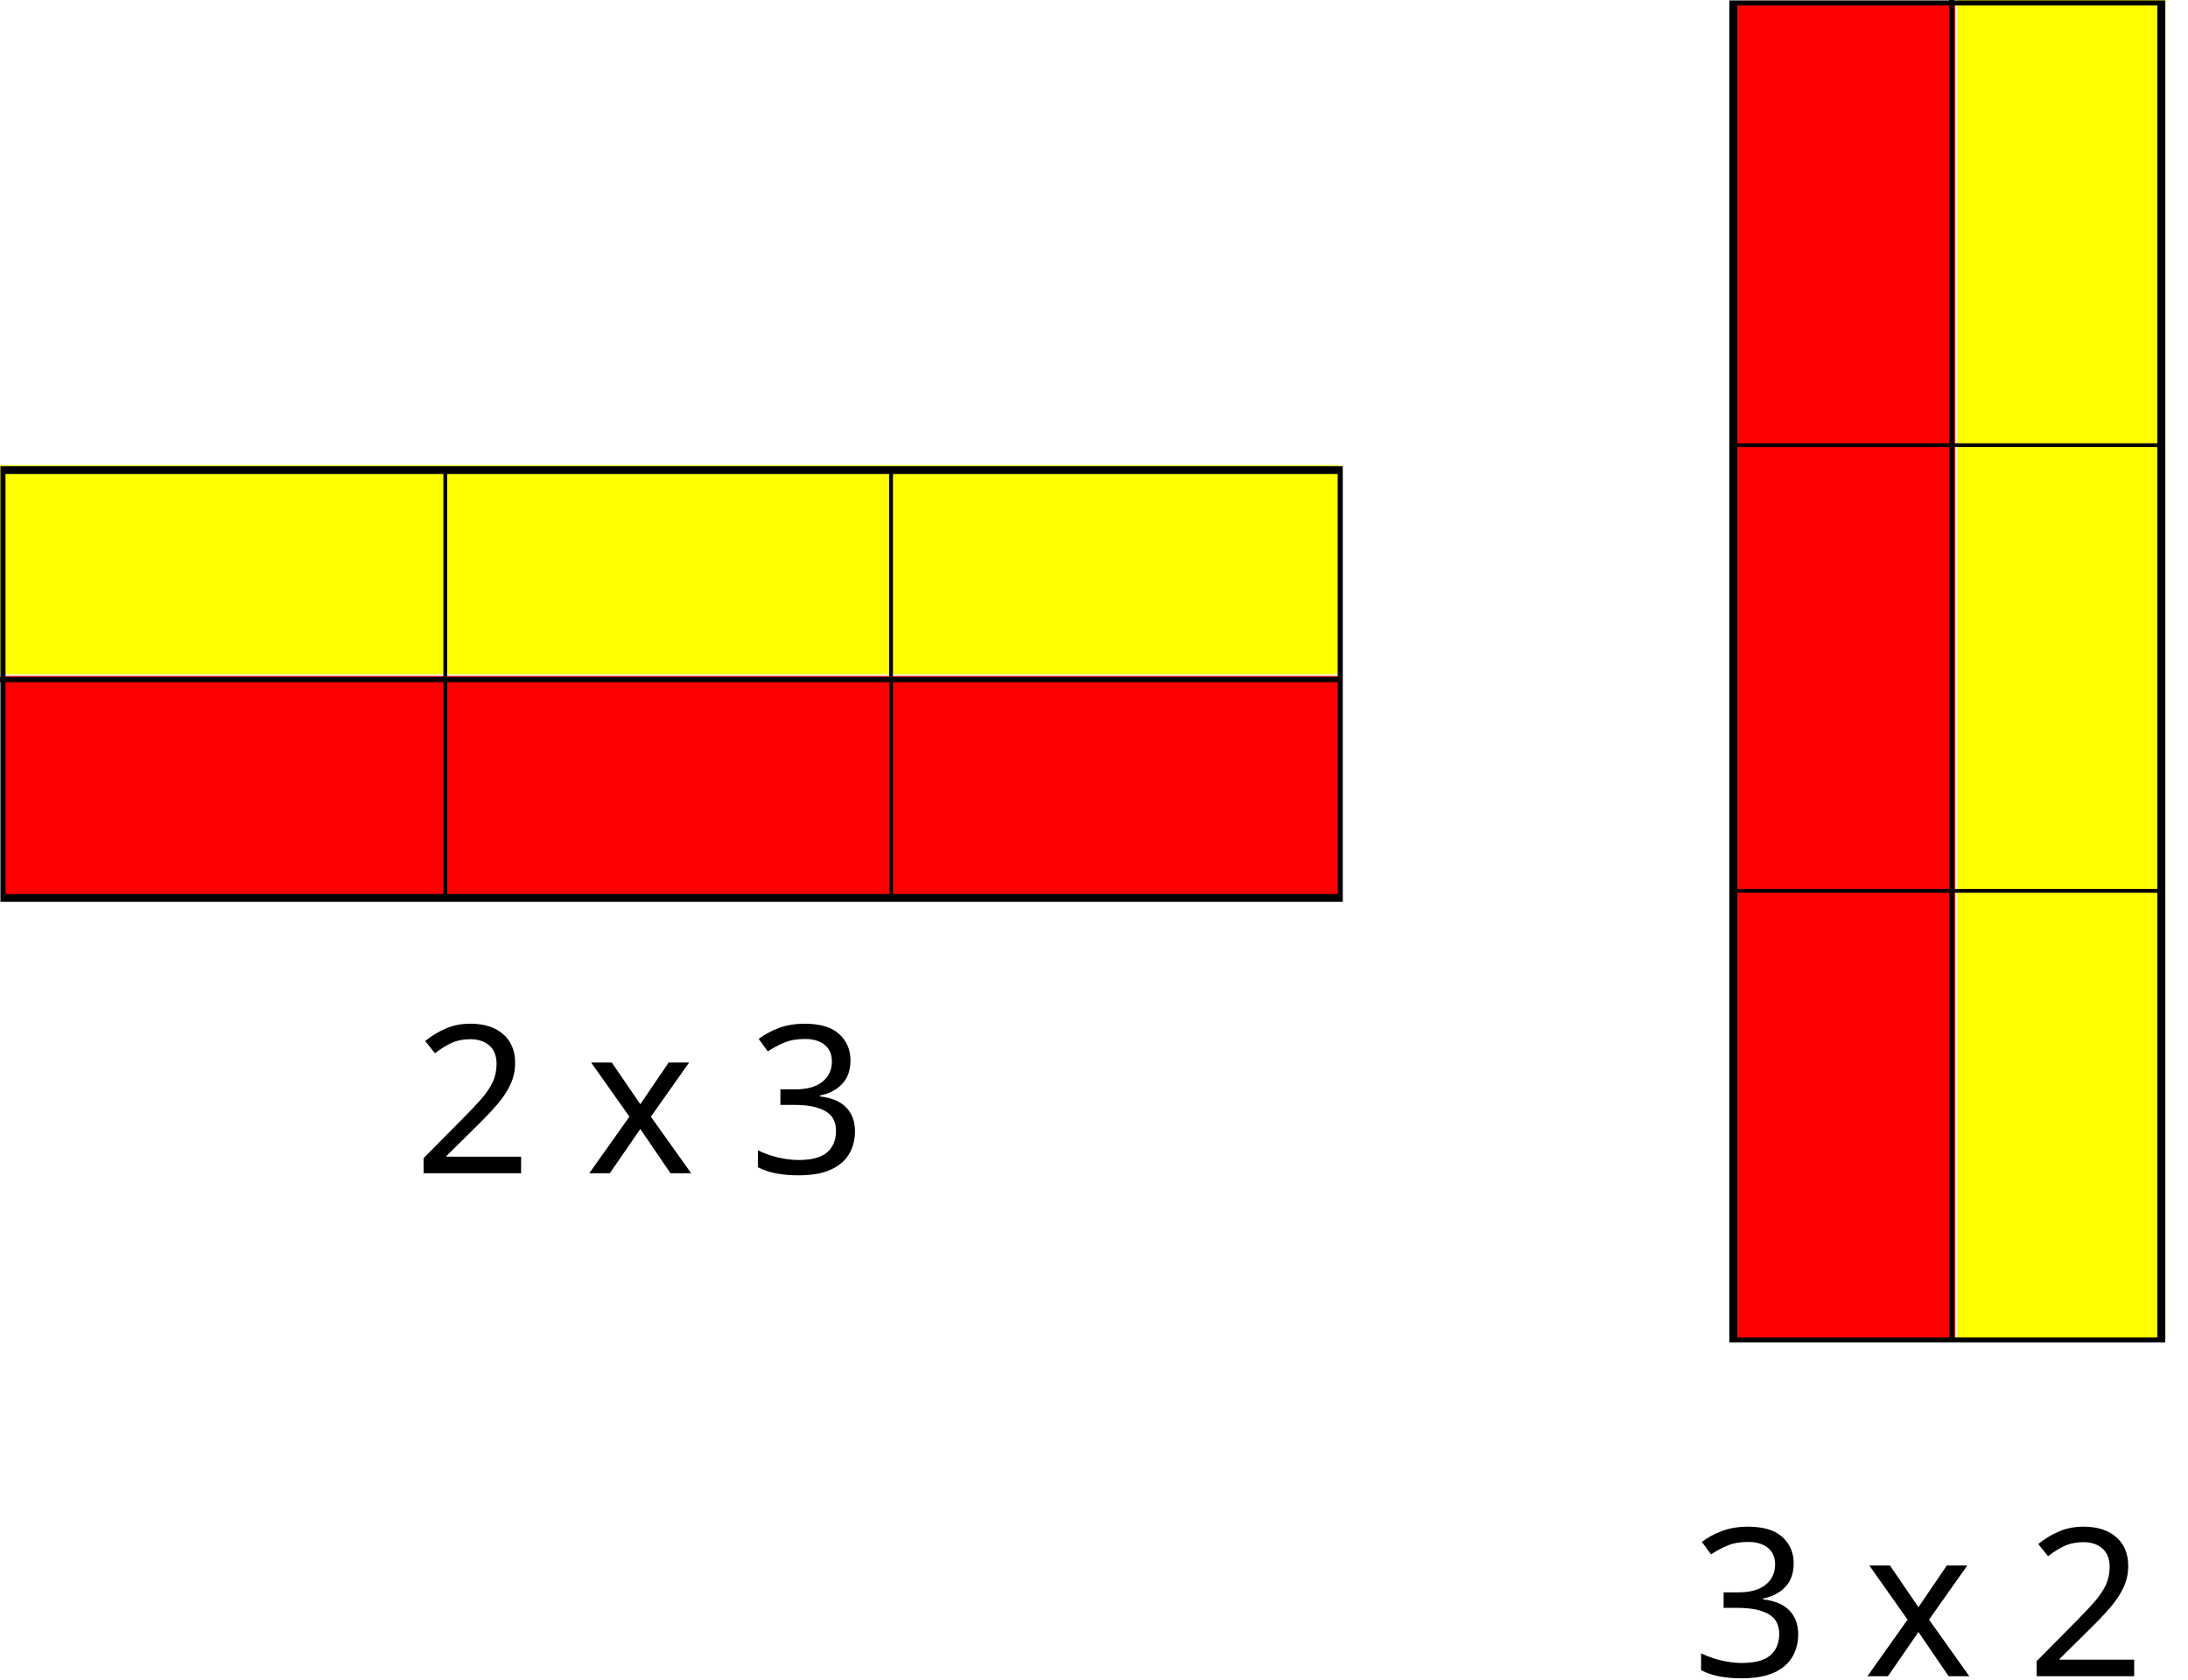
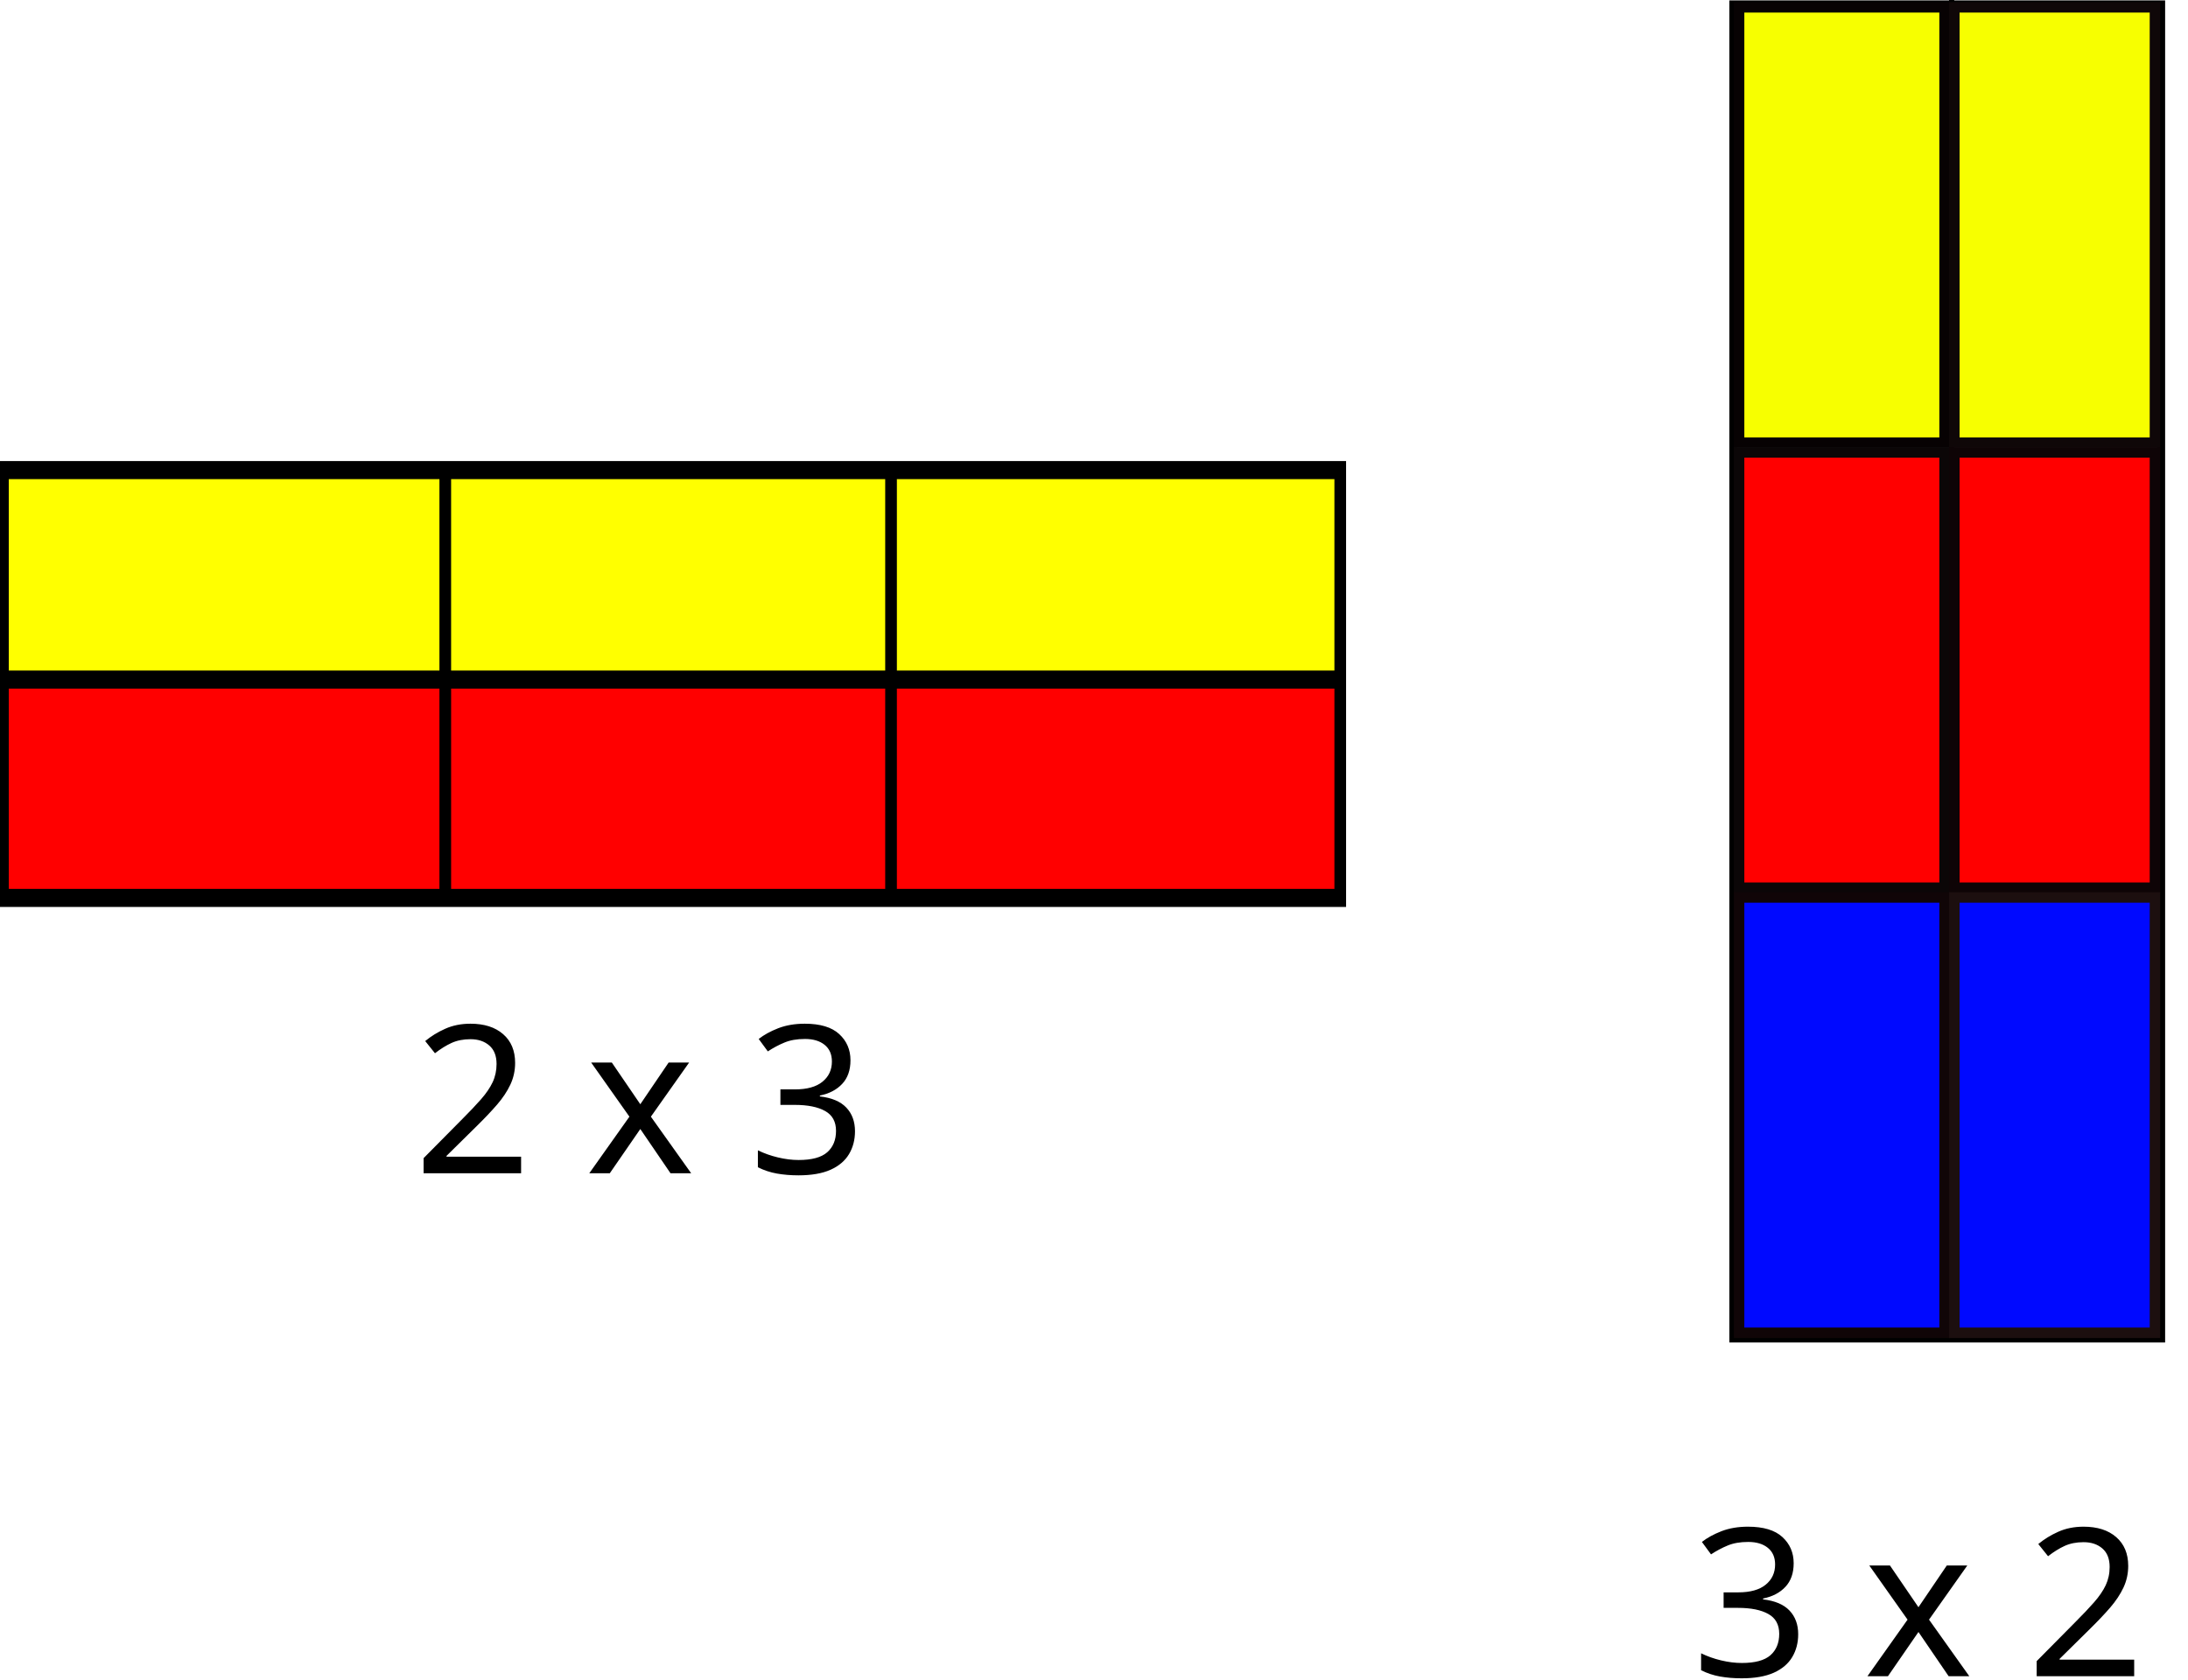
<svg xmlns="http://www.w3.org/2000/svg" width="119.539mm" height="91.76mm" viewBox="0 0 423.564 325.133" id="svg2" version="1.1">
  <defs id="defs4" />
  <g id="layer1" transform="translate(-68.72103,-36.76474)">
-     <g id="g4192" transform="matrix(0.6541346,0,0,1.013014,68.72103,-2.200758)">
-       <rect y="167.672" x="0.995" height="42.525" width="395" id="rect4175-3" style="fill:#ff0000;stroke:none" />
-       <rect y="127.363" x="0.001" height="39.998" width="396.261" id="rect4175" style="fill:#ffff00;stroke:none;stroke-width:1.002" />
-       <g transform="translate(0,-14)" id="g4169">
-         <rect style="fill:none;stroke:#000000;stroke-width:1.503" id="rect3336" width="395.757" height="81.775" x="0.877" y="142.318" />
-         <path style="fill:none;fill-rule:evenodd;stroke:#000000;stroke-width:1.127px;stroke-linecap:butt;stroke-linejoin:miter;stroke-opacity:1" d="m 131.775,142.454 0,81.785" id="path3340" />
-         <path style="fill:none;fill-rule:evenodd;stroke:#000000;stroke-width:1.125px;stroke-linecap:butt;stroke-linejoin:miter;stroke-opacity:1" d="m 263.695,142.454 0,81.536" id="path3342" />
-         <path style="fill:none;fill-rule:evenodd;stroke:#000000;stroke-width:0.996px;stroke-linecap:butt;stroke-linejoin:miter;stroke-opacity:1" d="m 0,182.362 397.143,0" id="path4167" />
+     <g id="g4192" transform="matrix(0.6541346,0,0,1.013014,68.72103,-2.200758)" style="stroke-width:3.455;stroke-dasharray:none">
+       <rect y="167.672" x="0.995" height="42.525" width="395" id="rect4175-3" style="fill:#ff0000;stroke:none;stroke-width:3.455;stroke-dasharray:none" />
+       <rect y="127.363" x="0.001" height="39.998" width="396.261" id="rect4175" style="fill:#ffff00;stroke:none;stroke-width:3.455;stroke-dasharray:none" />
+       <g transform="translate(0,-14)" id="g4169" style="stroke-width:3.455;stroke-dasharray:none">
+         <rect style="fill:none;stroke:#000000;stroke-width:3.455;stroke-dasharray:none" id="rect3336" width="395.757" height="81.775" x="0.877" y="142.318" />
+         <path style="fill:none;fill-rule:evenodd;stroke:#000000;stroke-width:3.455;stroke-linecap:butt;stroke-linejoin:miter;stroke-opacity:1;stroke-dasharray:none" d="m 131.775,142.454 0,81.785" id="path3340" />
+         <path style="fill:none;fill-rule:evenodd;stroke:#000000;stroke-width:3.455;stroke-linecap:butt;stroke-linejoin:miter;stroke-opacity:1;stroke-dasharray:none" d="m 263.695,142.454 0,81.536" id="path3342" />
+         <path style="fill:none;fill-rule:evenodd;stroke:#000000;stroke-width:3.455;stroke-linecap:butt;stroke-linejoin:miter;stroke-opacity:1;stroke-dasharray:none" d="m 0,182.362 397.143,0" id="path4167" />
      </g>
    </g>
    <g id="g4192-8" transform="matrix(0,0.6541346,-1.013014,0,617.0856,36.76474)">
-       <rect y="167.672" x="0.995" height="42.525" width="395" id="rect4175-3-0" style="fill:#ff0000;stroke:none" />
-       <rect y="127.363" x="0.001" height="39.998" width="396.261" id="rect4175-2" style="fill:#ffff00;stroke:none;stroke-width:1.002" />
+       <rect y="167.672" x="0.995" height="42.525" width="395" id="rect4175-3-0" style="fill:none;stroke:none" />
+       <rect y="127.363" x="0.001" height="39.998" width="396.261" id="rect4175-2" style="fill:none;stroke:none;stroke-width:1.002" />
      <g transform="translate(0,-14)" id="g4169-4">
        <rect style="fill:none;stroke:#000000;stroke-width:1.503" id="rect3336-1" width="395.757" height="81.775" x="0.877" y="142.318" />
-         <path style="fill:none;fill-rule:evenodd;stroke:#000000;stroke-width:1.127px;stroke-linecap:butt;stroke-linejoin:miter;stroke-opacity:1" d="m 131.775,142.454 0,81.785" id="path3340-5" />
+         <path style="fill:#f7ff00;fill-rule:evenodd;stroke:#000000;stroke-width:1.127px;stroke-linecap:butt;stroke-linejoin:miter;stroke-opacity:1;fill-opacity:1" d="m 131.775,142.454 0,81.785" id="path3340-5" />
        <path style="fill:none;fill-rule:evenodd;stroke:#000000;stroke-width:1.125px;stroke-linecap:butt;stroke-linejoin:miter;stroke-opacity:1" d="m 263.695,142.454 0,81.536" id="path3342-3" />
        <path style="fill:none;fill-rule:evenodd;stroke:#000000;stroke-width:0.996px;stroke-linecap:butt;stroke-linejoin:miter;stroke-opacity:1" d="m 0,182.362 397.143,0" id="path4167-9" />
      </g>
    </g>
-     <text xml:space="preserve" style="font-style:normal;font-weight:normal;font-size:40px;line-height:122%;font-family:sans-serif;letter-spacing:0px;word-spacing:0px;fill:#000000;fill-opacity:1;stroke:none;stroke-width:1px;stroke-linecap:butt;stroke-linejoin:miter;stroke-opacity:1" x="148.998" y="245.755" id="text4237">
-       <tspan id="tspan4239" x="148.998" y="245.755" />
+     <text xml:space="preserve" style="font-style:normal;font-weight:normal;line-height:0%;font-family:sans-serif;letter-spacing:0px;word-spacing:0px;fill:#000000;fill-opacity:1;stroke:none;stroke-width:1px;stroke-linecap:butt;stroke-linejoin:miter;stroke-opacity:1" x="148.998" y="245.755" id="text4237">
+       <tspan id="tspan4239" x="148.998" y="245.755" style="font-size:40px;line-height:1.22"> </tspan>
    </text>
-     <text xml:space="preserve" style="font-style:normal;font-weight:normal;font-size:40px;line-height:122%;font-family:sans-serif;letter-spacing:0px;word-spacing:0px;fill:#000000;fill-opacity:1;stroke:none;stroke-width:1px;stroke-linecap:butt;stroke-linejoin:miter;stroke-opacity:1" x="148.8" y="263.938" id="text4241">
-       <tspan id="tspan4243" x="148.8" y="263.938">2 x 3</tspan>
+     <text xml:space="preserve" style="font-style:normal;font-weight:normal;line-height:0%;font-family:sans-serif;letter-spacing:0px;word-spacing:0px;fill:#000000;fill-opacity:1;stroke:none;stroke-width:1px;stroke-linecap:butt;stroke-linejoin:miter;stroke-opacity:1" x="148.8" y="263.938" id="text4241">
+       <tspan id="tspan4243" x="148.8" y="263.938" style="font-size:40px;line-height:1.22">2 x 3</tspan>
    </text>
-     <text xml:space="preserve" style="font-style:normal;font-weight:normal;font-size:40px;line-height:122%;font-family:sans-serif;letter-spacing:0px;word-spacing:0px;fill:#000000;fill-opacity:1;stroke:none;stroke-width:1px;stroke-linecap:butt;stroke-linejoin:miter;stroke-opacity:1" x="396.231" y="361.331" id="text4241-6">
-       <tspan id="tspan4243-9" x="396.231" y="361.331">3 x 2</tspan>
+     <text xml:space="preserve" style="font-style:normal;font-weight:normal;line-height:0%;font-family:sans-serif;letter-spacing:0px;word-spacing:0px;fill:#000000;fill-opacity:1;stroke:none;stroke-width:1px;stroke-linecap:butt;stroke-linejoin:miter;stroke-opacity:1" x="396.231" y="361.331" id="text4241-6">
+       <tspan id="tspan4243-9" x="396.231" y="361.331" style="font-size:40px;line-height:1.22">3 x 2</tspan>
    </text>
+     <path style="fill:#f7ff00;fill-opacity:1;stroke:#070203;stroke-width:2.157;stroke-opacity:1" d="M 359.109,46.467 V 1.515 h 21.213 21.213 V 46.467 91.419 h -21.213 -21.213 z" id="path1811" transform="matrix(0.9375,0,0,0.9375,68.72103,36.76474)" />
+     <path style="fill:#f7ff00;fill-opacity:1;stroke:#0f0708;stroke-width:2.157;stroke-opacity:1" d="M 403.556,46.467 V 1.515 h 20.708 20.708 V 46.467 91.419 h -20.708 -20.708 z" id="path1813" transform="matrix(0.9375,0,0,0.9375,68.72103,36.76474)" />
+     <path style="fill:#ff0000;fill-opacity:1;stroke:#0b0607;stroke-width:2.157;stroke-opacity:1" d="M 359.109,138.391 V 93.439 h 21.213 21.213 v 44.952 44.952 h -21.213 -21.213 z" id="path1886" transform="matrix(0.9375,0,0,0.9375,68.72103,36.76474)" />
+     <path style="fill:#ff0000;fill-opacity:1;stroke:#0e0406;stroke-width:2.157;stroke-opacity:1" d="M 403.556,138.391 V 93.439 h 20.708 20.708 v 44.952 44.952 h -20.708 -20.708 z" id="path2164" transform="matrix(0.9375,0,0,0.9375,68.72103,36.76474)" />
+     <path style="fill:#0009ff;fill-opacity:1;stroke:#100507;stroke-width:2.157;stroke-opacity:1" d="m 359.109,230.315 v -44.952 h 21.213 21.213 v 44.952 44.952 h -21.213 -21.213 z" id="path2166" transform="matrix(0.9375,0,0,0.9375,68.72103,36.76474)" />
+     <path style="fill:#0009ff;fill-opacity:1;stroke:#1c0f0f;stroke-width:2.157;stroke-opacity:1" d="m 403.556,230.315 v -44.952 h 20.708 20.708 v 44.952 44.952 h -20.708 -20.708 z" id="path2237" transform="matrix(0.9375,0,0,0.9375,68.72103,36.76474)" />
  </g>
</svg>
